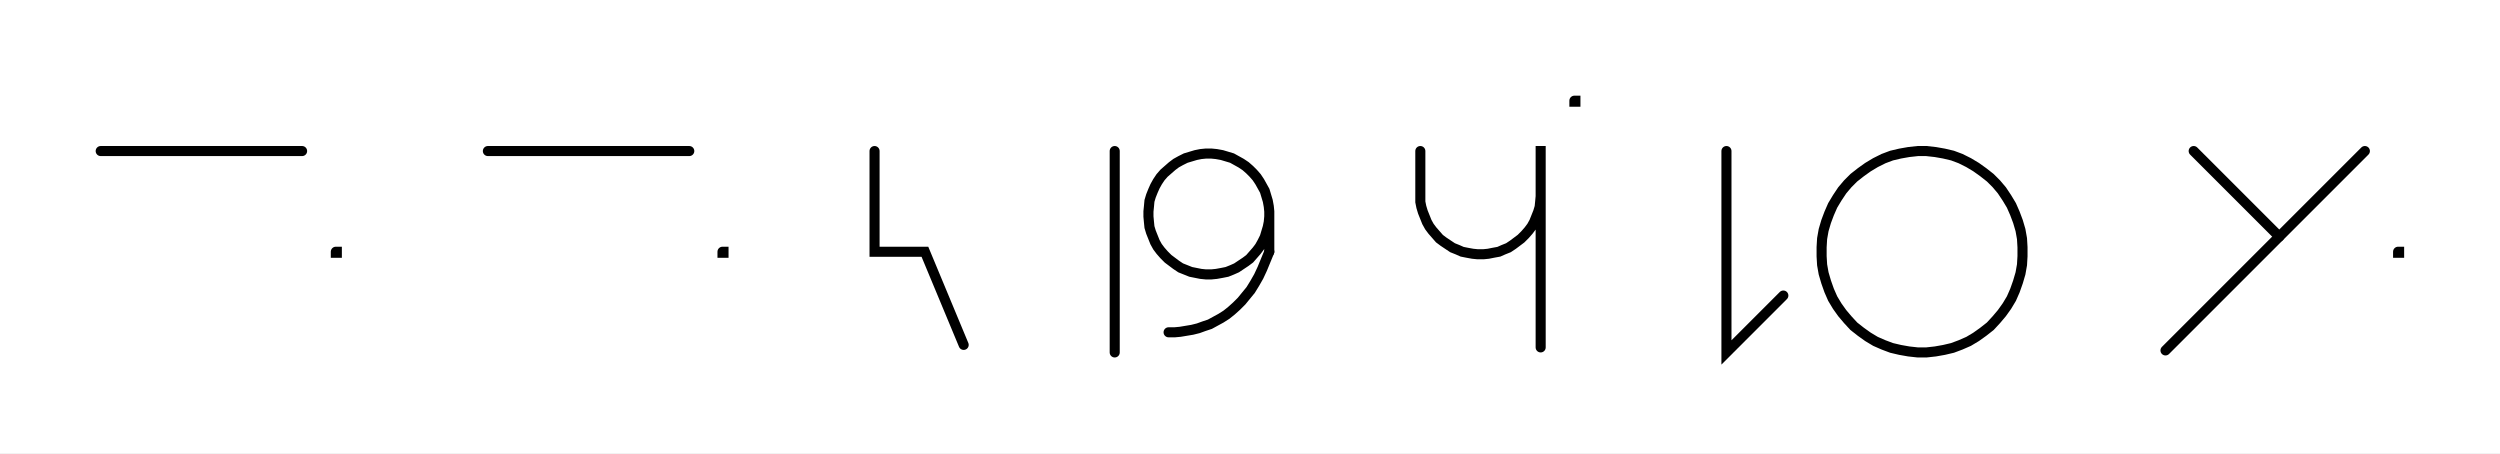
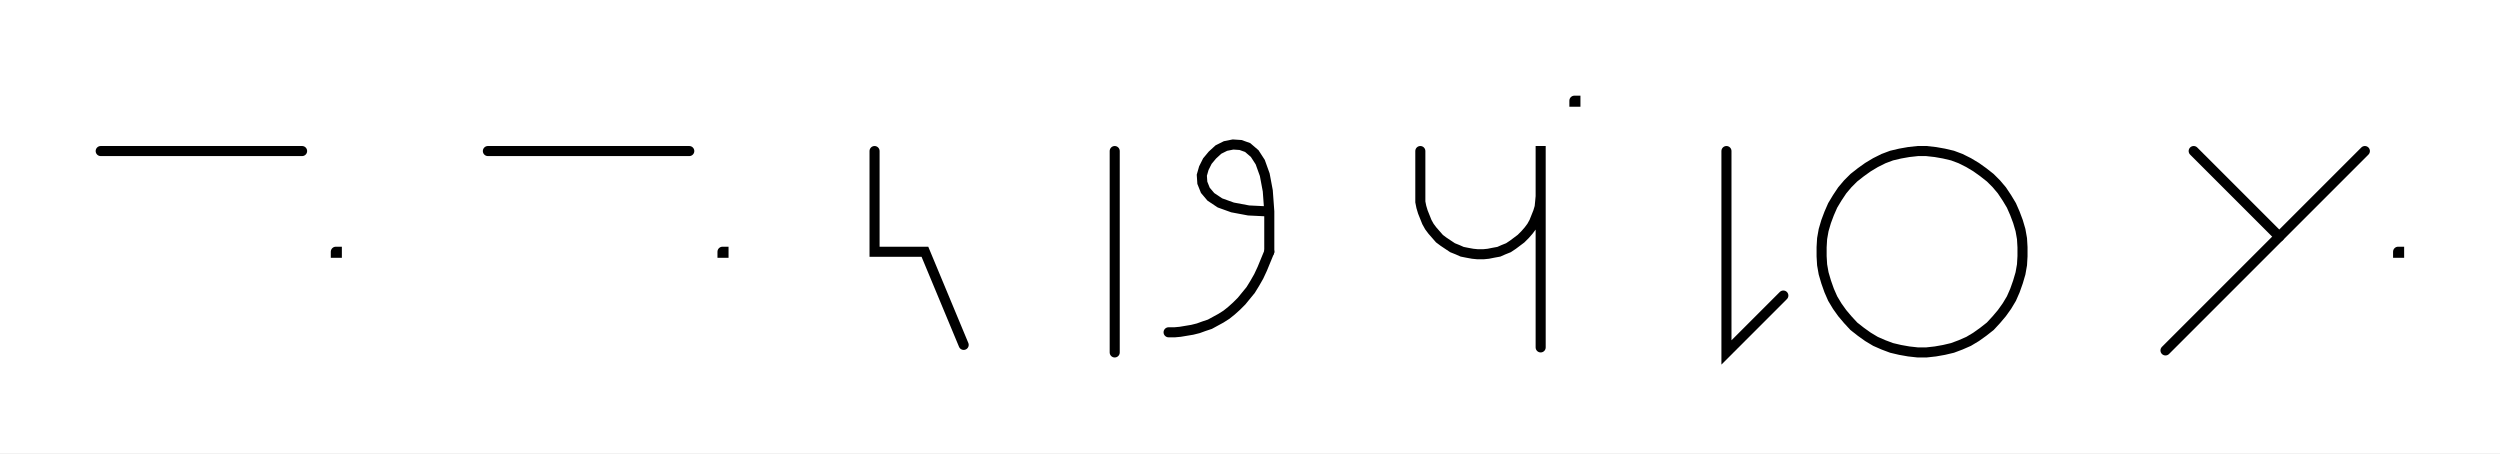
<svg xmlns="http://www.w3.org/2000/svg" width="496.539" height="90" style="fill:none; stroke-linecap:round;">
  <rect width="100%" height="100%" fill="#FFFFFF" />
  <path stroke="#000000" stroke-width="2" d="M 550,75" />
  <path stroke="#000000" stroke-width="2" d="M 20,30 60,30" />
  <path stroke="#000000" stroke-width="2" d="M 66.7,70" />
  <path stroke="#000000" stroke-width="2" d="M 66.7,50 66.9,50 66.9,50.2 66.7,50.2 66.7,50" />
  <path stroke="#000000" stroke-width="2" d="M 96.9,70" />
  <path stroke="#000000" stroke-width="2" d="M 96.9,30 136.9,30" />
  <path stroke="#000000" stroke-width="2" d="M 143.5,70" />
  <path stroke="#000000" stroke-width="2" d="M 143.5,50 143.7,50 143.7,50.2 143.5,50.2 143.5,50" />
  <path stroke="#000000" stroke-width="2" d="M 173.7,70" />
  <path stroke="#000000" stroke-width="2" d="M 173.7,30 173.7,50 183.7,50 191.4,68.5" />
  <path stroke="#000000" stroke-width="2" d="M 221.4,70" />
  <path stroke="#000000" stroke-width="2" d="M 221.4,30 221.4,70" />
  <path stroke="#000000" stroke-width="2" d="M 228.1,70" />
-   <path stroke="#000000" stroke-width="2" d="M 252.1,42 252.1,43 252,44.1 251.8,45.1 251.5,46.1 251.2,47.1 250.7,48.1 250.2,49 249.6,49.8 248.9,50.6 248.2,51.4 247.4,52 246.5,52.6 245.6,53.2 244.7,53.6 243.7,54 242.7,54.2 241.6,54.4 240.6,54.5 239.5,54.5 238.5,54.4 237.5,54.2 236.5,54 235.5,53.6 234.5,53.2 233.6,52.6 232.8,52 232,51.4 231.2,50.6 230.5,49.8 229.9,49 229.4,48.1 229,47.1 228.6,46.1 228.3,45.1 228.2,44.1 228.1,43 228.1,42 228.2,41 228.3,39.9 228.6,38.9 229,37.9 229.4,37 229.9,36.1 230.5,35.2 231.2,34.4 232,33.7 232.8,33 233.6,32.4 234.5,31.9 235.5,31.4 236.5,31.1 237.5,30.8 238.5,30.6 239.5,30.5 240.6,30.5 241.6,30.6 242.7,30.8 243.7,31.1 244.7,31.4 245.6,31.9 246.5,32.4 247.4,33 248.2,33.7 248.9,34.4 249.6,35.2 250.2,36.1 250.7,37 251.2,37.9 251.5,38.9 251.8,39.9 252,41 252.1,42 252.1,50" />
+   <path stroke="#000000" stroke-width="2" d="M 252.1,42" />
+   <path stroke="#000000" stroke-width="2" d="M 252.1,42 248,41.8 244.8,41.2 242.3,40.3 240.5,39.1 239.4,37.8 238.8,36.3 238.7,34.8 239.1,33.4 239.8,32 240.8,30.8 242,29.7 243.4,29 244.9,28.7 246.4,28.8 247.8,29.3 249.2,30.5 250.3,32.2 251.2,34.7 251.8,37.9 252.1,42 252.1,50" />
  <path stroke="#000000" stroke-width="2" d="M 252.1,50 251.4,51.7 250.7,53.4 250,54.9 249.2,56.3 248.4,57.6 247.5,58.7 246.6,59.8 245.6,60.8 244.6,61.7 243.6,62.5 242.5,63.2 241.4,63.8 240.3,64.4 239.1,64.8 238,65.2 236.8,65.5 235.6,65.7 234.4,65.9 233.3,66 232.1,66" />
  <path stroke="#000000" stroke-width="2" d="M 282.1,70" />
  <path stroke="#000000" stroke-width="2" d="M 282.1,30 282.1,38 282.1,39 282.1,40.1 282.3,41.1 282.6,42.1 283,43.1 283.4,44.1 283.9,45 284.5,45.8 285.2,46.6 285.9,47.4 286.7,48 287.6,48.6 288.5,49.2 289.5,49.6 290.4,50 291.4,50.2 292.5,50.4 293.5,50.5 294.6,50.5 295.6,50.4 296.6,50.2 297.7,50 298.6,49.6 299.6,49.2 300.5,48.6 301.3,48 302.1,47.4 302.9,46.6 303.6,45.8 304.2,45 304.7,44.1 305.1,43.1 305.5,42.1 305.8,41.1 305.9,40.1 306,39 306,29 306,69" />
  <path stroke="#000000" stroke-width="2" d="M 312.7,70" />
  <path stroke="#000000" stroke-width="2" d="M 312.7,20 312.9,20 312.9,20.2 312.7,20.2 312.7,20" />
  <path stroke="#000000" stroke-width="2" d="M 342.9,70" />
  <path stroke="#000000" stroke-width="2" d="M 342.9,30 342.9,70 354.2,58.7" />
  <path stroke="#000000" stroke-width="2" d="M 360.9,70" />
  <path stroke="#000000" stroke-width="2" d="M 380.9,70 382.6,70 384.4,69.8 386.1,69.5 387.8,69.1 389.4,68.5 391,67.8 392.5,66.9 393.9,65.9 395.3,64.8 396.5,63.5 397.6,62.2 398.6,60.8 399.5,59.3 400.2,57.7 400.8,56 401.3,54.3 401.6,52.6 401.7,50.9 401.7,49.1 401.6,47.4 401.3,45.7 400.8,44 400.2,42.4 399.5,40.8 398.6,39.3 397.6,37.8 396.5,36.5 395.3,35.3 393.9,34.2 392.5,33.2 391,32.3 389.4,31.5 387.8,30.9 386.1,30.5 384.4,30.2 382.6,30 380.9,30 379.1,30.2 377.4,30.5 375.7,30.9 374.1,31.5 372.5,32.3 371,33.2 369.6,34.2 368.2,35.3 367,36.5 365.9,37.8 364.9,39.3 364,40.8 363.3,42.4 362.7,44 362.2,45.7 361.9,47.4 361.8,49.1 361.8,50.9 361.9,52.6 362.2,54.3 362.7,56 363.3,57.7 364,59.3 364.9,60.8 365.9,62.2 367,63.5 368.2,64.8 369.6,65.9 371,66.9 372.5,67.8 374.1,68.5 375.7,69.1 377.4,69.5 379.1,69.8 380.9,70" />
  <path stroke="#000000" stroke-width="2" d="M 431.7,70" />
  <path stroke="#000000" stroke-width="2" d="M 435.7,30 452.7,47" />
  <path stroke="#000000" stroke-width="2" d="M 469.7,30 430.1,69.6" />
  <path stroke="#000000" stroke-width="2" d="M 476.3,70" />
  <path stroke="#000000" stroke-width="2" d="M 476.3,50 476.5,50 476.5,50.2 476.3,50.2 476.3,50" />
  <path stroke="#000000" stroke-width="2" d="M 506.5,70" />
</svg>
